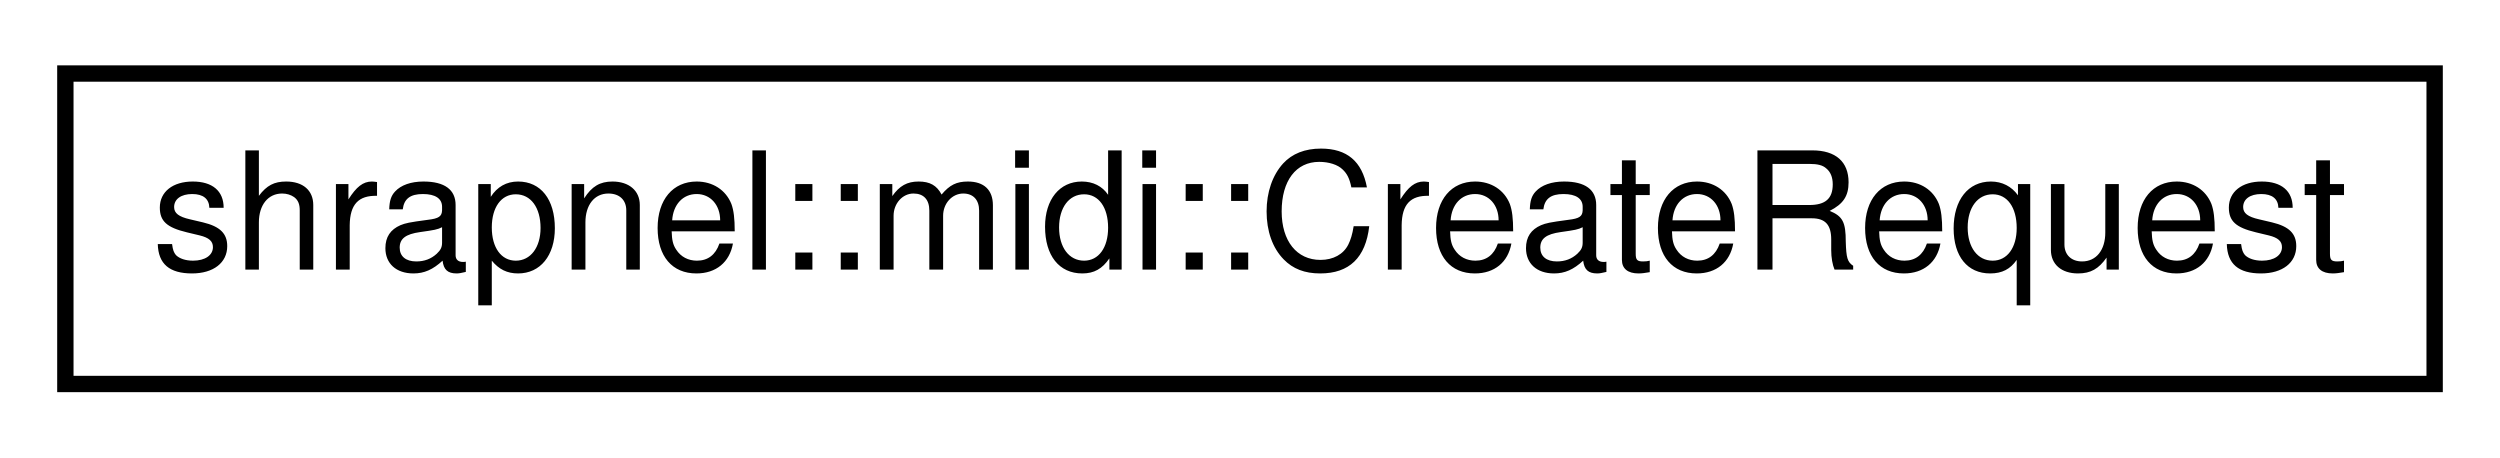
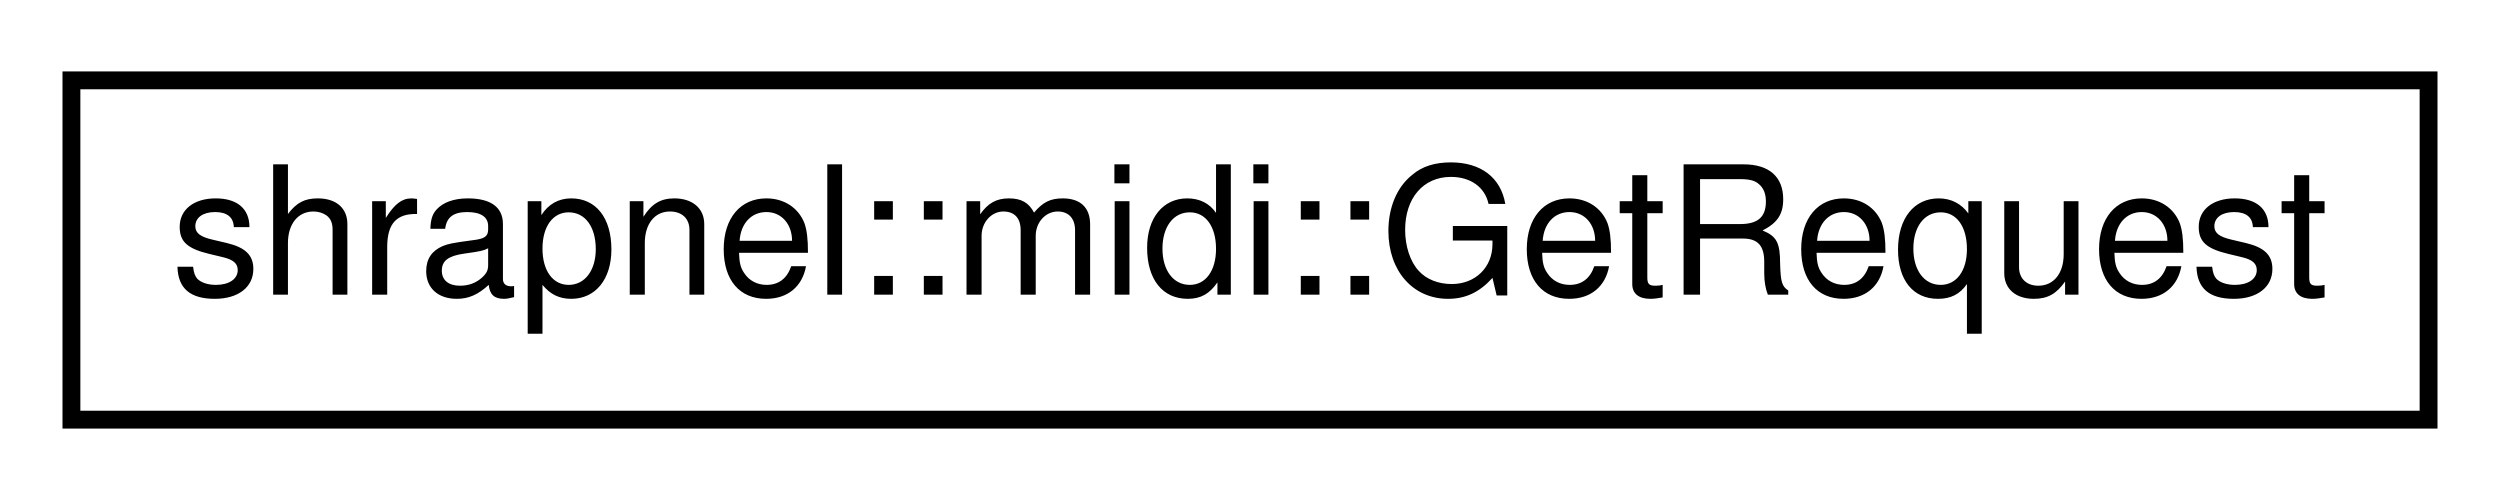
- <svg xmlns="http://www.w3.org/2000/svg" xmlns:xlink="http://www.w3.org/1999/xlink" width="153pt" height="28pt" viewBox="0.00 0.00 153.00 28.00">
+ <svg xmlns="http://www.w3.org/2000/svg" xmlns:xlink="http://www.w3.org/1999/xlink" width="140pt" height="28pt" viewBox="0.00 0.00 140.00 28.00">
  <g id="graph0" class="graph" transform="scale(1 1) rotate(0) translate(4 24)">
    <g id="node1" class="node">
      <g id="a_node1">
-         <a xlink:href="structshrapnel_1_1midi_1_1CreateRequest.html" target="_top" xlink:title=" ">
-           <polygon fill="none" stroke="black" points="0,-0.5 0,-19.5 145,-19.5 145,-0.5 0,-0.5" />
-           <text text-anchor="middle" x="72.5" y="-7.5" font-family="Helvetica,sans-Serif" font-size="10.00">shrapnel::midi::CreateRequest</text>
+         <a xlink:href="structshrapnel_1_1midi_1_1GetRequest.html" target="_top" xlink:title=" ">
+           <polygon fill="none" stroke="black" points="0,-0.5 0,-19.5 132,-19.5 132,-0.5 0,-0.5" />
+           <text text-anchor="middle" x="66" y="-7.5" font-family="Helvetica,sans-Serif" font-size="10.00">shrapnel::midi::GetRequest</text>
        </a>
      </g>
    </g>
  </g>
</svg>
